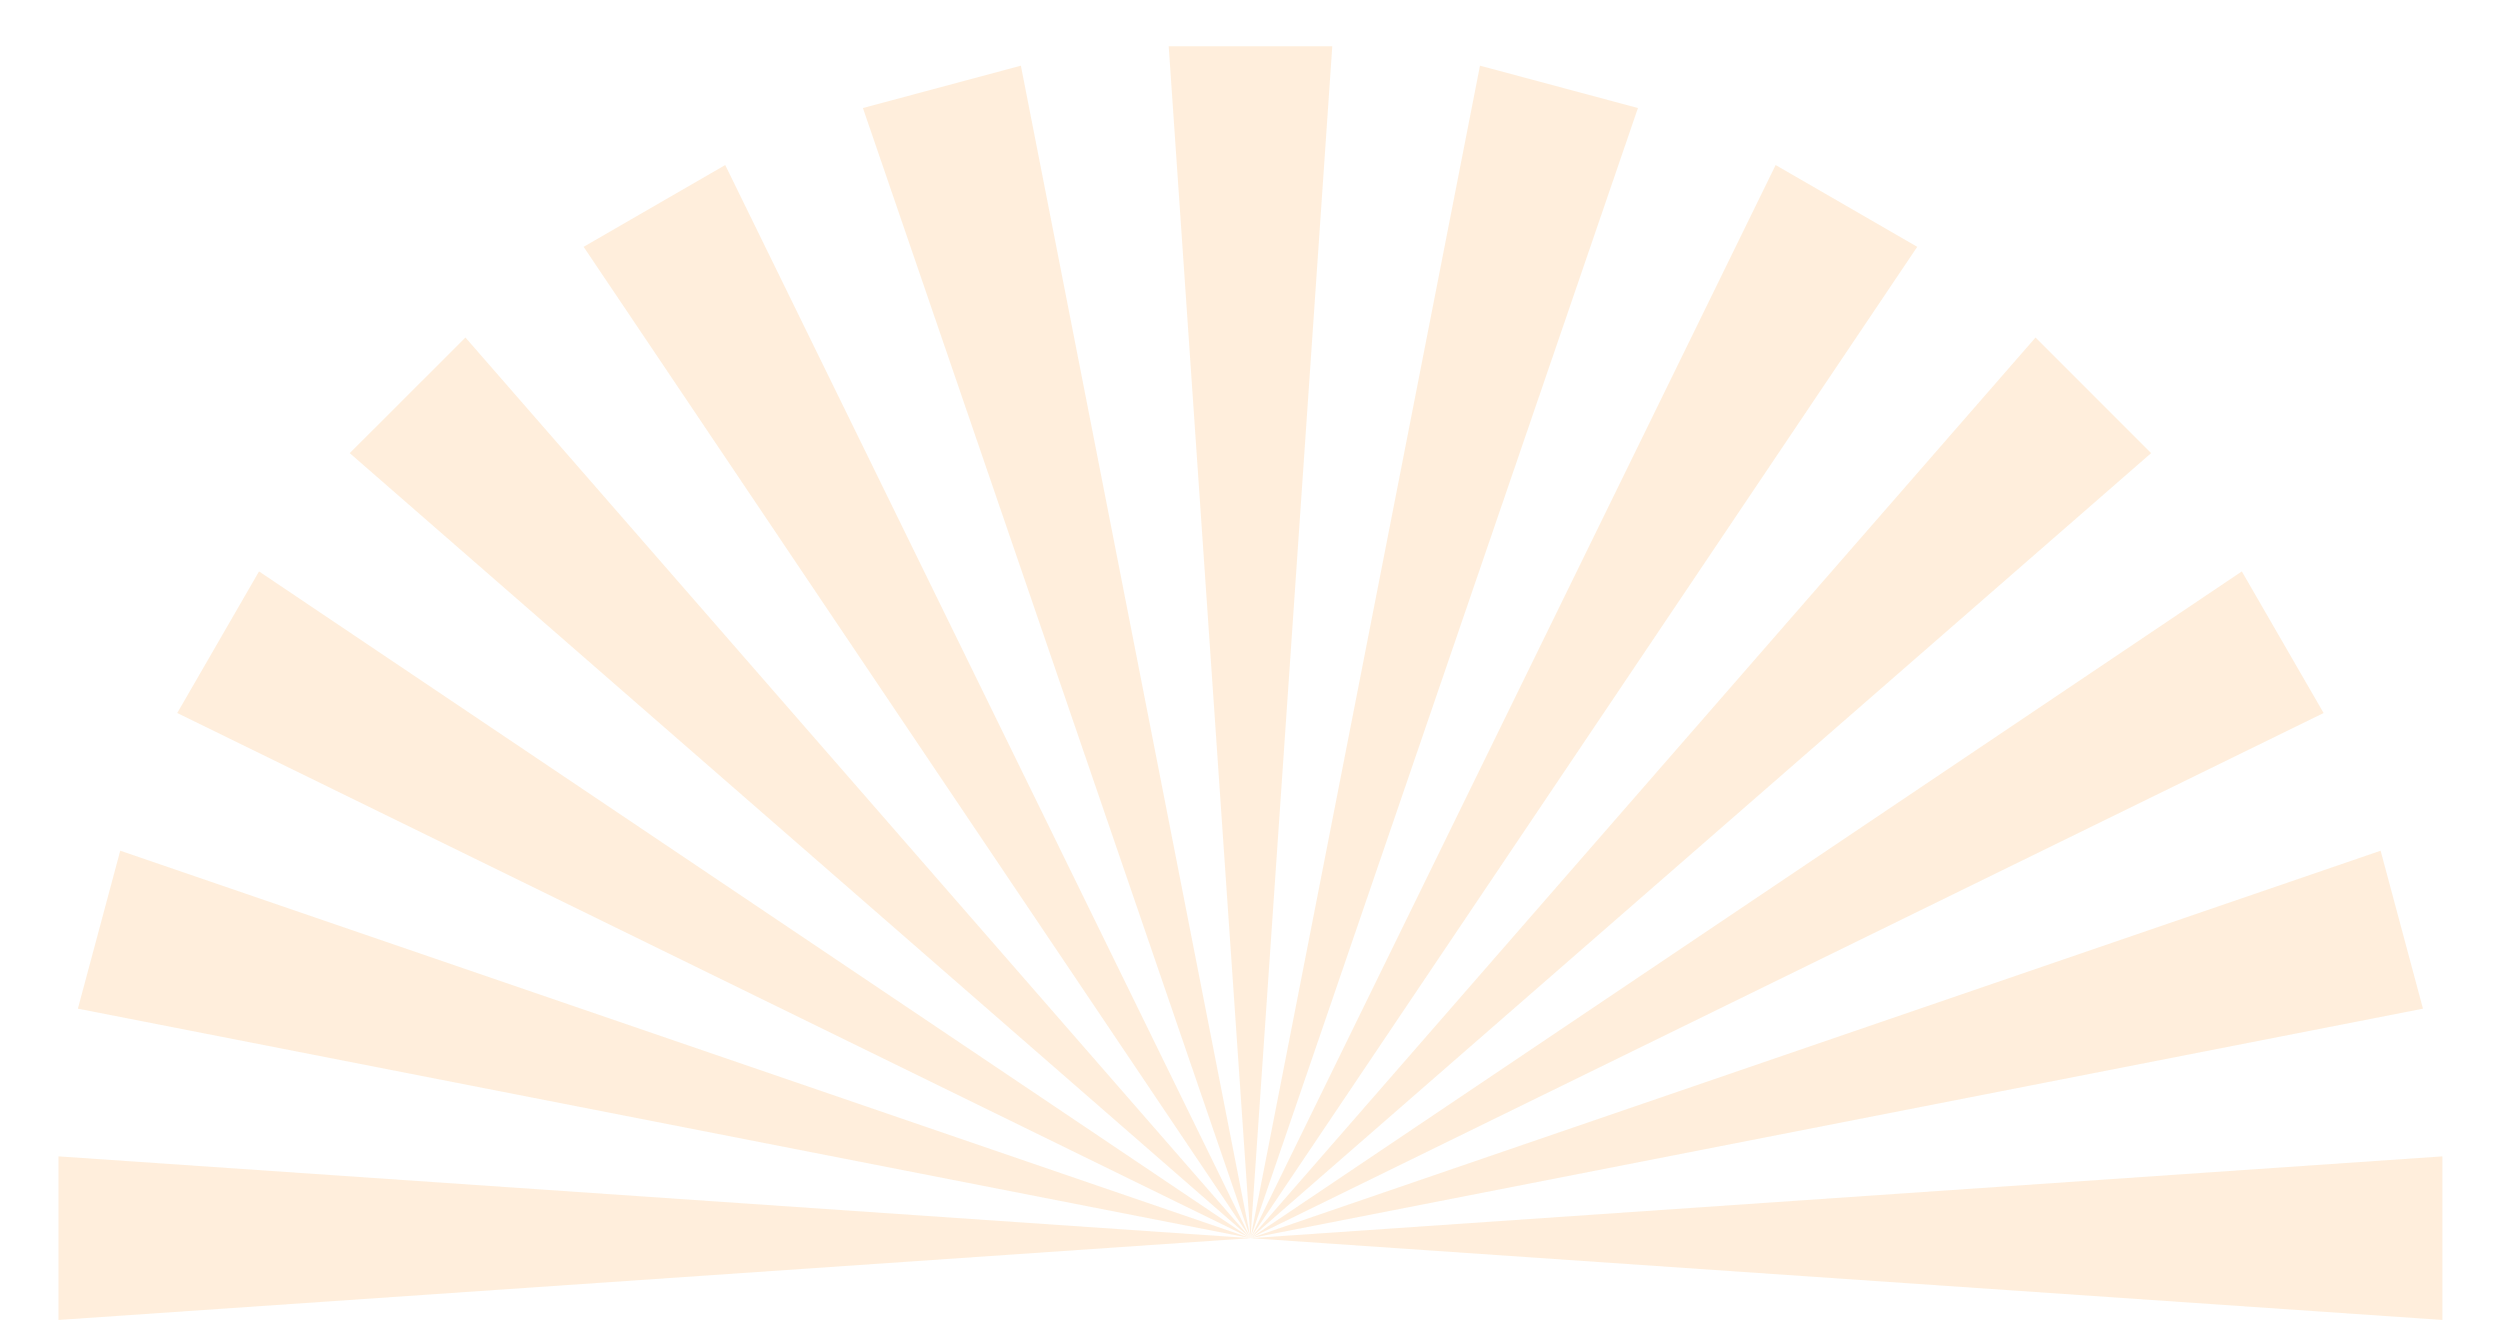
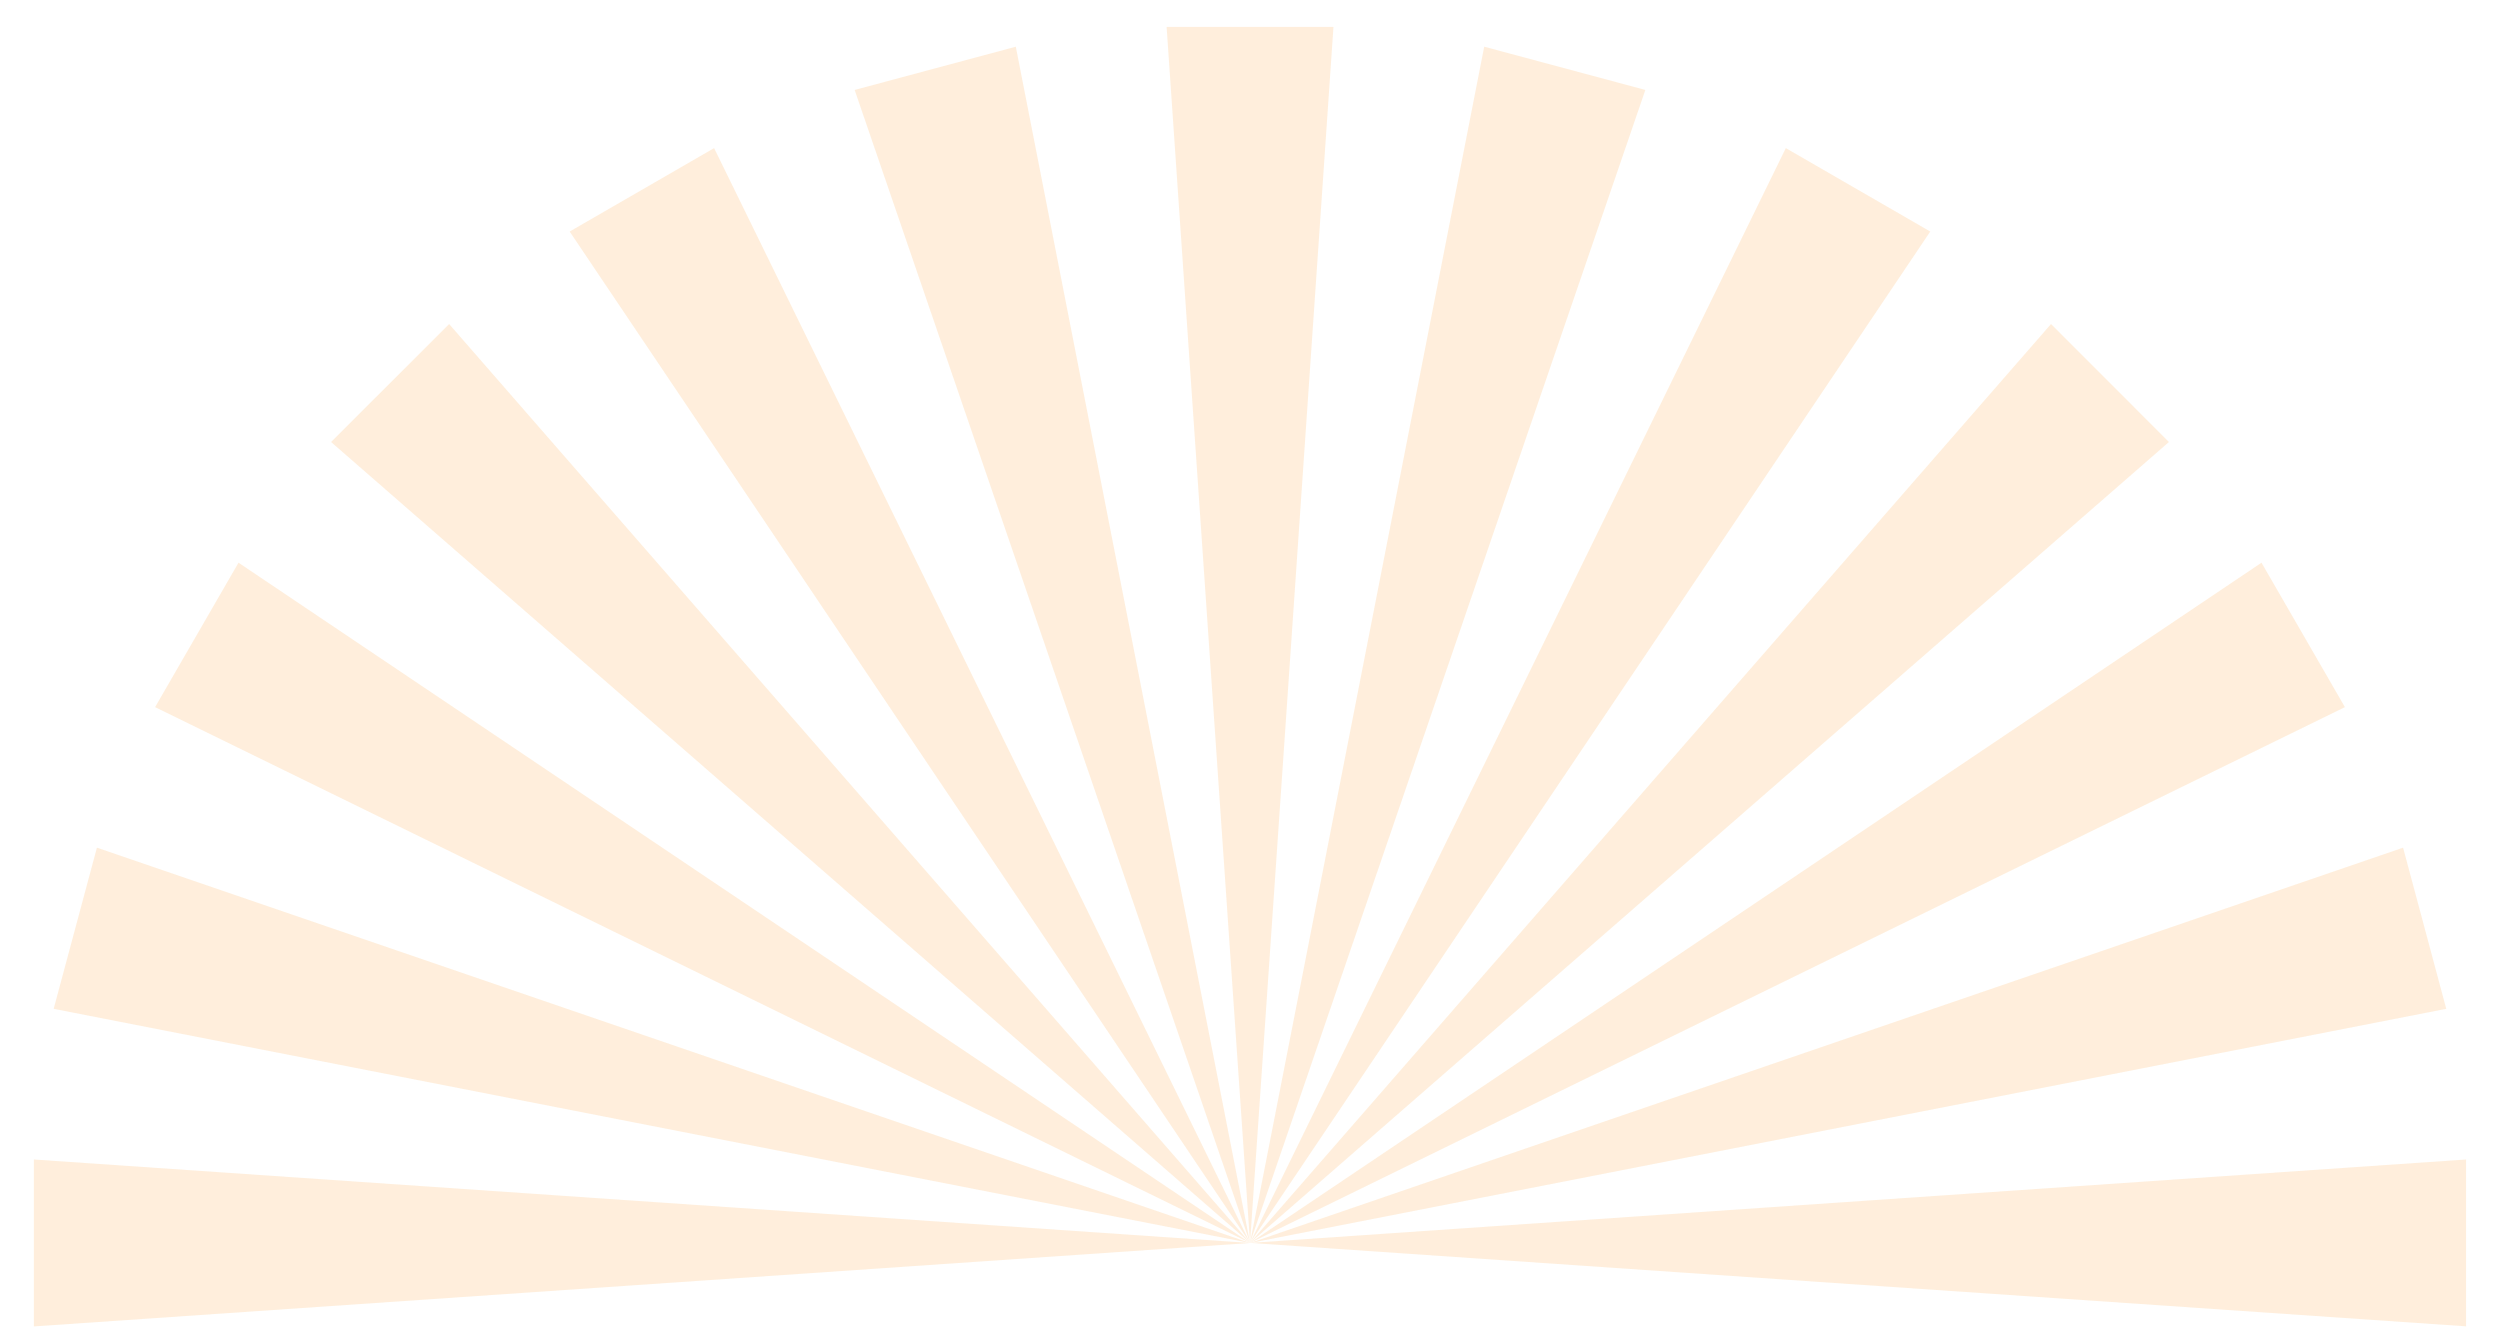
- <svg xmlns="http://www.w3.org/2000/svg" xmlns:xlink="http://www.w3.org/1999/xlink" version="1.1" id="Layer_1" x="0px" y="0px" viewBox="0 0 2048 1095" style="enable-background:new 0 0 2048 1095;" xml:space="preserve">
-   <style type="text/css">
- 	.st0{opacity:0.15;}
- 	.st1{fill:#EF4C39;}
- 	.st2{fill:#8F0D56;}
- 	.st3{fill:#FFDE16;}
- 	.st4{fill:#FD9014;}
- 	.st5{opacity:0.53;}
- 	.st6{clip-path:url(#SVGID_1_);}
- 	.st7{filter:url(#Adobe_OpacityMaskFilter);}
- 	.st8{clip-path:url(#SVGID_2_);fill:url(#SVGID_4_);}
- 	.st9{clip-path:url(#SVGID_2_);mask:url(#SVGID_3_);fill:url(#SVGID_5_);}
- 	.st10{filter:url(#Adobe_OpacityMaskFilter_1_);}
- 	.st11{clip-path:url(#SVGID_6_);fill:url(#SVGID_8_);}
- 	.st12{clip-path:url(#SVGID_6_);mask:url(#SVGID_7_);fill:url(#SVGID_9_);}
- 	.st13{filter:url(#Adobe_OpacityMaskFilter_2_);}
- 	.st14{clip-path:url(#SVGID_10_);fill:url(#SVGID_12_);}
- 	.st15{clip-path:url(#SVGID_10_);mask:url(#SVGID_11_);fill:url(#SVGID_13_);}
- 	.st16{filter:url(#Adobe_OpacityMaskFilter_3_);}
- 	.st17{clip-path:url(#SVGID_14_);fill:url(#SVGID_16_);}
- 	.st18{clip-path:url(#SVGID_14_);mask:url(#SVGID_15_);fill:url(#SVGID_17_);}
- 	.st19{filter:url(#Adobe_OpacityMaskFilter_4_);}
- 	.st20{clip-path:url(#SVGID_18_);fill:url(#SVGID_20_);}
- 	.st21{clip-path:url(#SVGID_18_);mask:url(#SVGID_19_);fill:url(#SVGID_21_);}
- 	.st22{filter:url(#Adobe_OpacityMaskFilter_5_);}
- 	.st23{clip-path:url(#SVGID_22_);fill:url(#SVGID_24_);}
- 	.st24{clip-path:url(#SVGID_22_);mask:url(#SVGID_23_);fill:url(#SVGID_25_);}
- 	.st25{filter:url(#Adobe_OpacityMaskFilter_6_);}
- 	.st26{clip-path:url(#SVGID_26_);fill:url(#SVGID_28_);}
- 	.st27{clip-path:url(#SVGID_26_);mask:url(#SVGID_27_);fill:url(#SVGID_29_);}
- 	.st28{filter:url(#Adobe_OpacityMaskFilter_7_);}
- 	.st29{clip-path:url(#SVGID_30_);fill:url(#SVGID_32_);}
- 	.st30{clip-path:url(#SVGID_30_);mask:url(#SVGID_31_);fill:url(#SVGID_33_);}
- 	.st31{filter:url(#Adobe_OpacityMaskFilter_8_);}
- 	.st32{clip-path:url(#SVGID_34_);fill:url(#SVGID_36_);}
- 	.st33{clip-path:url(#SVGID_34_);mask:url(#SVGID_35_);fill:url(#SVGID_37_);}
- </style>
-   <g class="st0">
-     <polygon class="st4" points="957.4,37.9 1024.4,1014.3 1091.4,37.9  " />
-     <polygon class="st4" points="706.9,88.5 1024.4,1014.3 836.3,53.8  " />
-     <polygon class="st4" points="478.1,202.2 1024.4,1014.3 594.1,135.2  " />
-     <polygon class="st4" points="286.5,371.2 1024.4,1014.3 381.3,276.5  " />
-     <polygon class="st4" points="145.2,584.1 1024.4,1014.3 212.2,468.1  " />
-     <polygon class="st4" points="63.8,826.3 1024.4,1014.3 98.5,696.9  " />
-     <polygon class="st4" points="47.9,1081.3 1024.4,1014.3 47.9,947.3  " />
-     <polygon class="st4" points="1212.4,53.8 1024.4,1014.3 1341.8,88.5  " />
-     <polygon class="st4" points="1454.6,135.2 1024.4,1014.3 1570.6,202.2  " />
-     <polygon class="st4" points="1667.5,276.5 1024.4,1014.3 1762.2,371.2  " />
-     <polygon class="st4" points="1836.5,468.1 1024.4,1014.3 1903.5,584.1  " />
-     <polygon class="st4" points="1950.2,696.9 1024.4,1014.3 1984.9,826.3  " />
-     <polygon class="st4" points="1024.4,1014.3 2000.8,1081.3 2000.8,947.3  " />
-   </g>
-   <g class="st5">
-     <g>
-       <defs>
-         <rect id="SVGID_52_" x="-2389.6" y="2.2" width="1916" height="1612.9" />
-       </defs>
-       <clipPath id="SVGID_1_">
-         <use xlink:href="#SVGID_52_" style="overflow:visible;" />
-       </clipPath>
-       <g class="st6">
-         <defs>
-           <polygon id="SVGID_64_" points="-1428.3,1540.3 -473.6,466 -473.6,88 -1438.5,1530.8     " />
-         </defs>
-         <clipPath id="SVGID_2_">
-           <use xlink:href="#SVGID_64_" style="overflow:visible;" />
-         </clipPath>
-         <defs>
-           <filter id="Adobe_OpacityMaskFilter" filterUnits="userSpaceOnUse" x="-2005.2" y="-288.5" width="2098.2" height="2205.3">
-             <feColorMatrix type="matrix" values="1 0 0 0 0  0 1 0 0 0  0 0 1 0 0  0 0 0 1 0" />
-           </filter>
-         </defs>
-         <mask maskUnits="userSpaceOnUse" x="-2005.2" y="-288.5" width="2098.2" height="2205.3" id="SVGID_3_">
-           <g class="st7">
-             <radialGradient id="SVGID_4_" cx="1305.878" cy="1857.844" r="1" gradientTransform="matrix(872.0001 -418.6667 -418.6667 -872.0001 -362338.969 2168330.75)" gradientUnits="userSpaceOnUse">
-               <stop offset="0" style="stop-color:#FFFFFF" />
-               <stop offset="0.989" style="stop-color:#1A1A1A" />
-               <stop offset="1" style="stop-color:#1A1A1A" />
-             </radialGradient>
-             <polygon class="st8" points="-2005.2,360.1 -654.4,-288.5 93,1268.2 -1257.8,1916.8      " />
-           </g>
-         </mask>
-         <radialGradient id="SVGID_5_" cx="1305.878" cy="1857.844" r="1" gradientTransform="matrix(871.9999 -418.6667 -418.6667 -871.9999 -362338.938 2168330.5)" gradientUnits="userSpaceOnUse">
-           <stop offset="0" style="stop-color:#FD9014" />
-           <stop offset="0.989" style="stop-color:#FFDE16" />
-           <stop offset="1" style="stop-color:#FFDE16" />
-         </radialGradient>
-         <polygon class="st9" points="-2005.2,360.1 -654.4,-288.5 93,1268.2 -1257.8,1916.8    " />
-       </g>
-     </g>
+ <svg xmlns="http://www.w3.org/2000/svg" enable-background="new 0 0 3335.3 1783.3" width="3335.3" height="1783.3" viewBox="0 0 3335.3 1783.3">
+   <g fill="#fd9014" opacity=".15">
+     <path d="m1556.4 35.9 111.3 1622.3 111.3-1622.3z" />
+     <path d="m1140.2 120 527.5 1538.3-312.5-1596z" />
+     <path d="m760 308.9 907.7 1349.4-715-1460.7z" />
+     <path d="m441.7 589.7 1226.1 1068.5-1068.6-1225.9z" />
+     <path d="m206.9 943.4 1460.8 714.8-1349.5-907.5z" />
+     <path d="m71.6 1345.9 1596.1 312.4-1538.4-527.4z" />
+     <path d="m45.2 1769.6 1622.5-111.3-1622.5-111.4z" />
+     <path d="m1980.1 62.3-312.4 1595.9 527.4-1538.2z" />
+     <path d="m2382.5 197.6-714.8 1460.7 907.5-1349.4z" />
+     <path d="m2736.3 432.3-1068.6 1225.9 1225.9-1068.5z" />
+     <path d="m3017.1 750.7-1349.4 907.5 1460.7-714.8z" />
+     <path d="m3206 1130.9-1538.3 527.4 1595.9-312.4z" />
+     <path d="m1667.7 1658.2 1622.3 111.3v-222.6z" />
  </g>
</svg>
